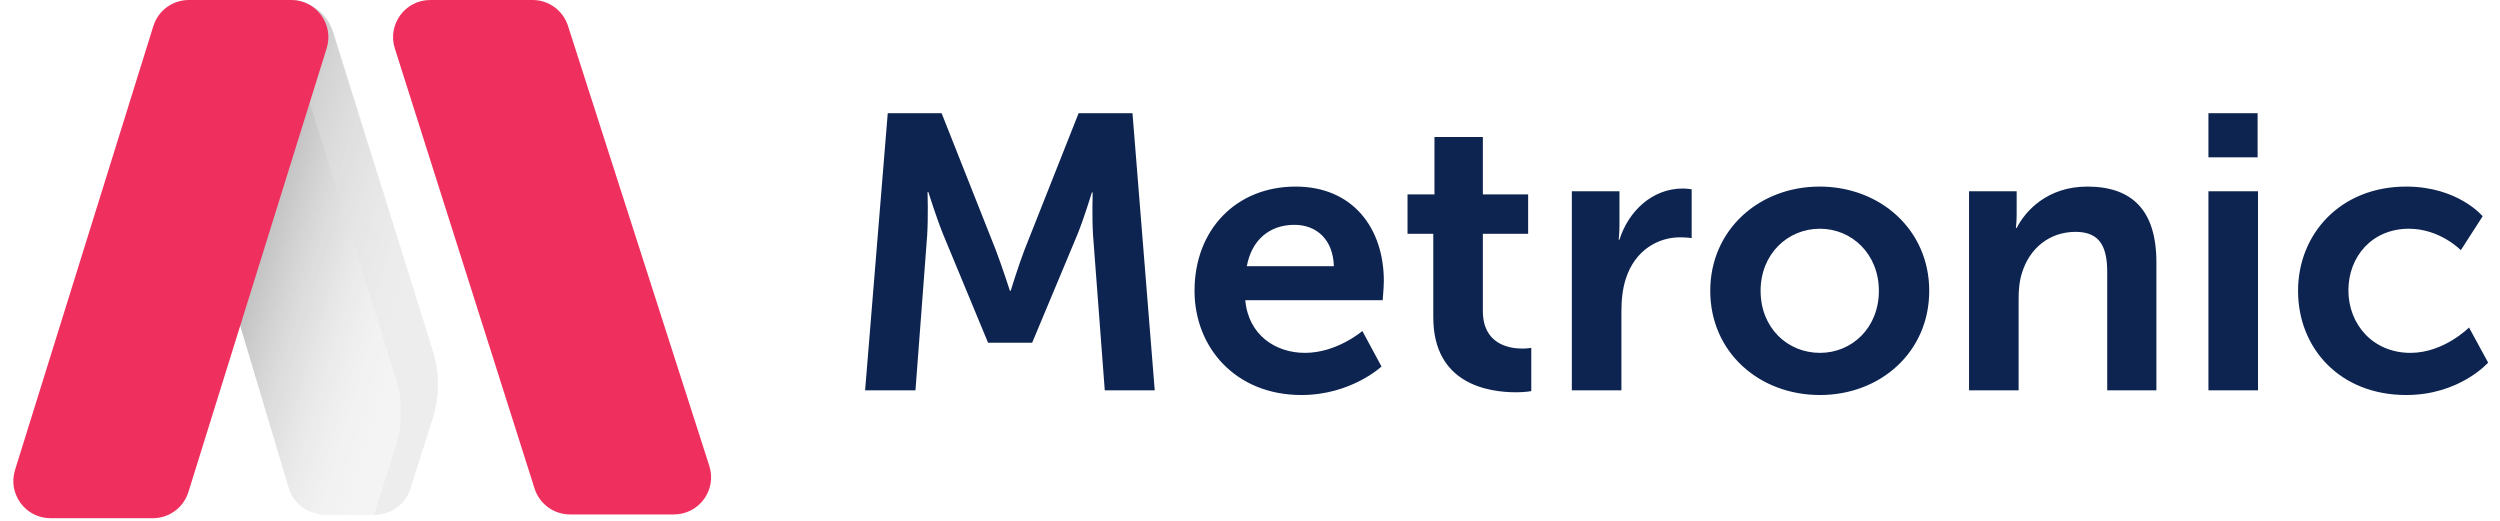
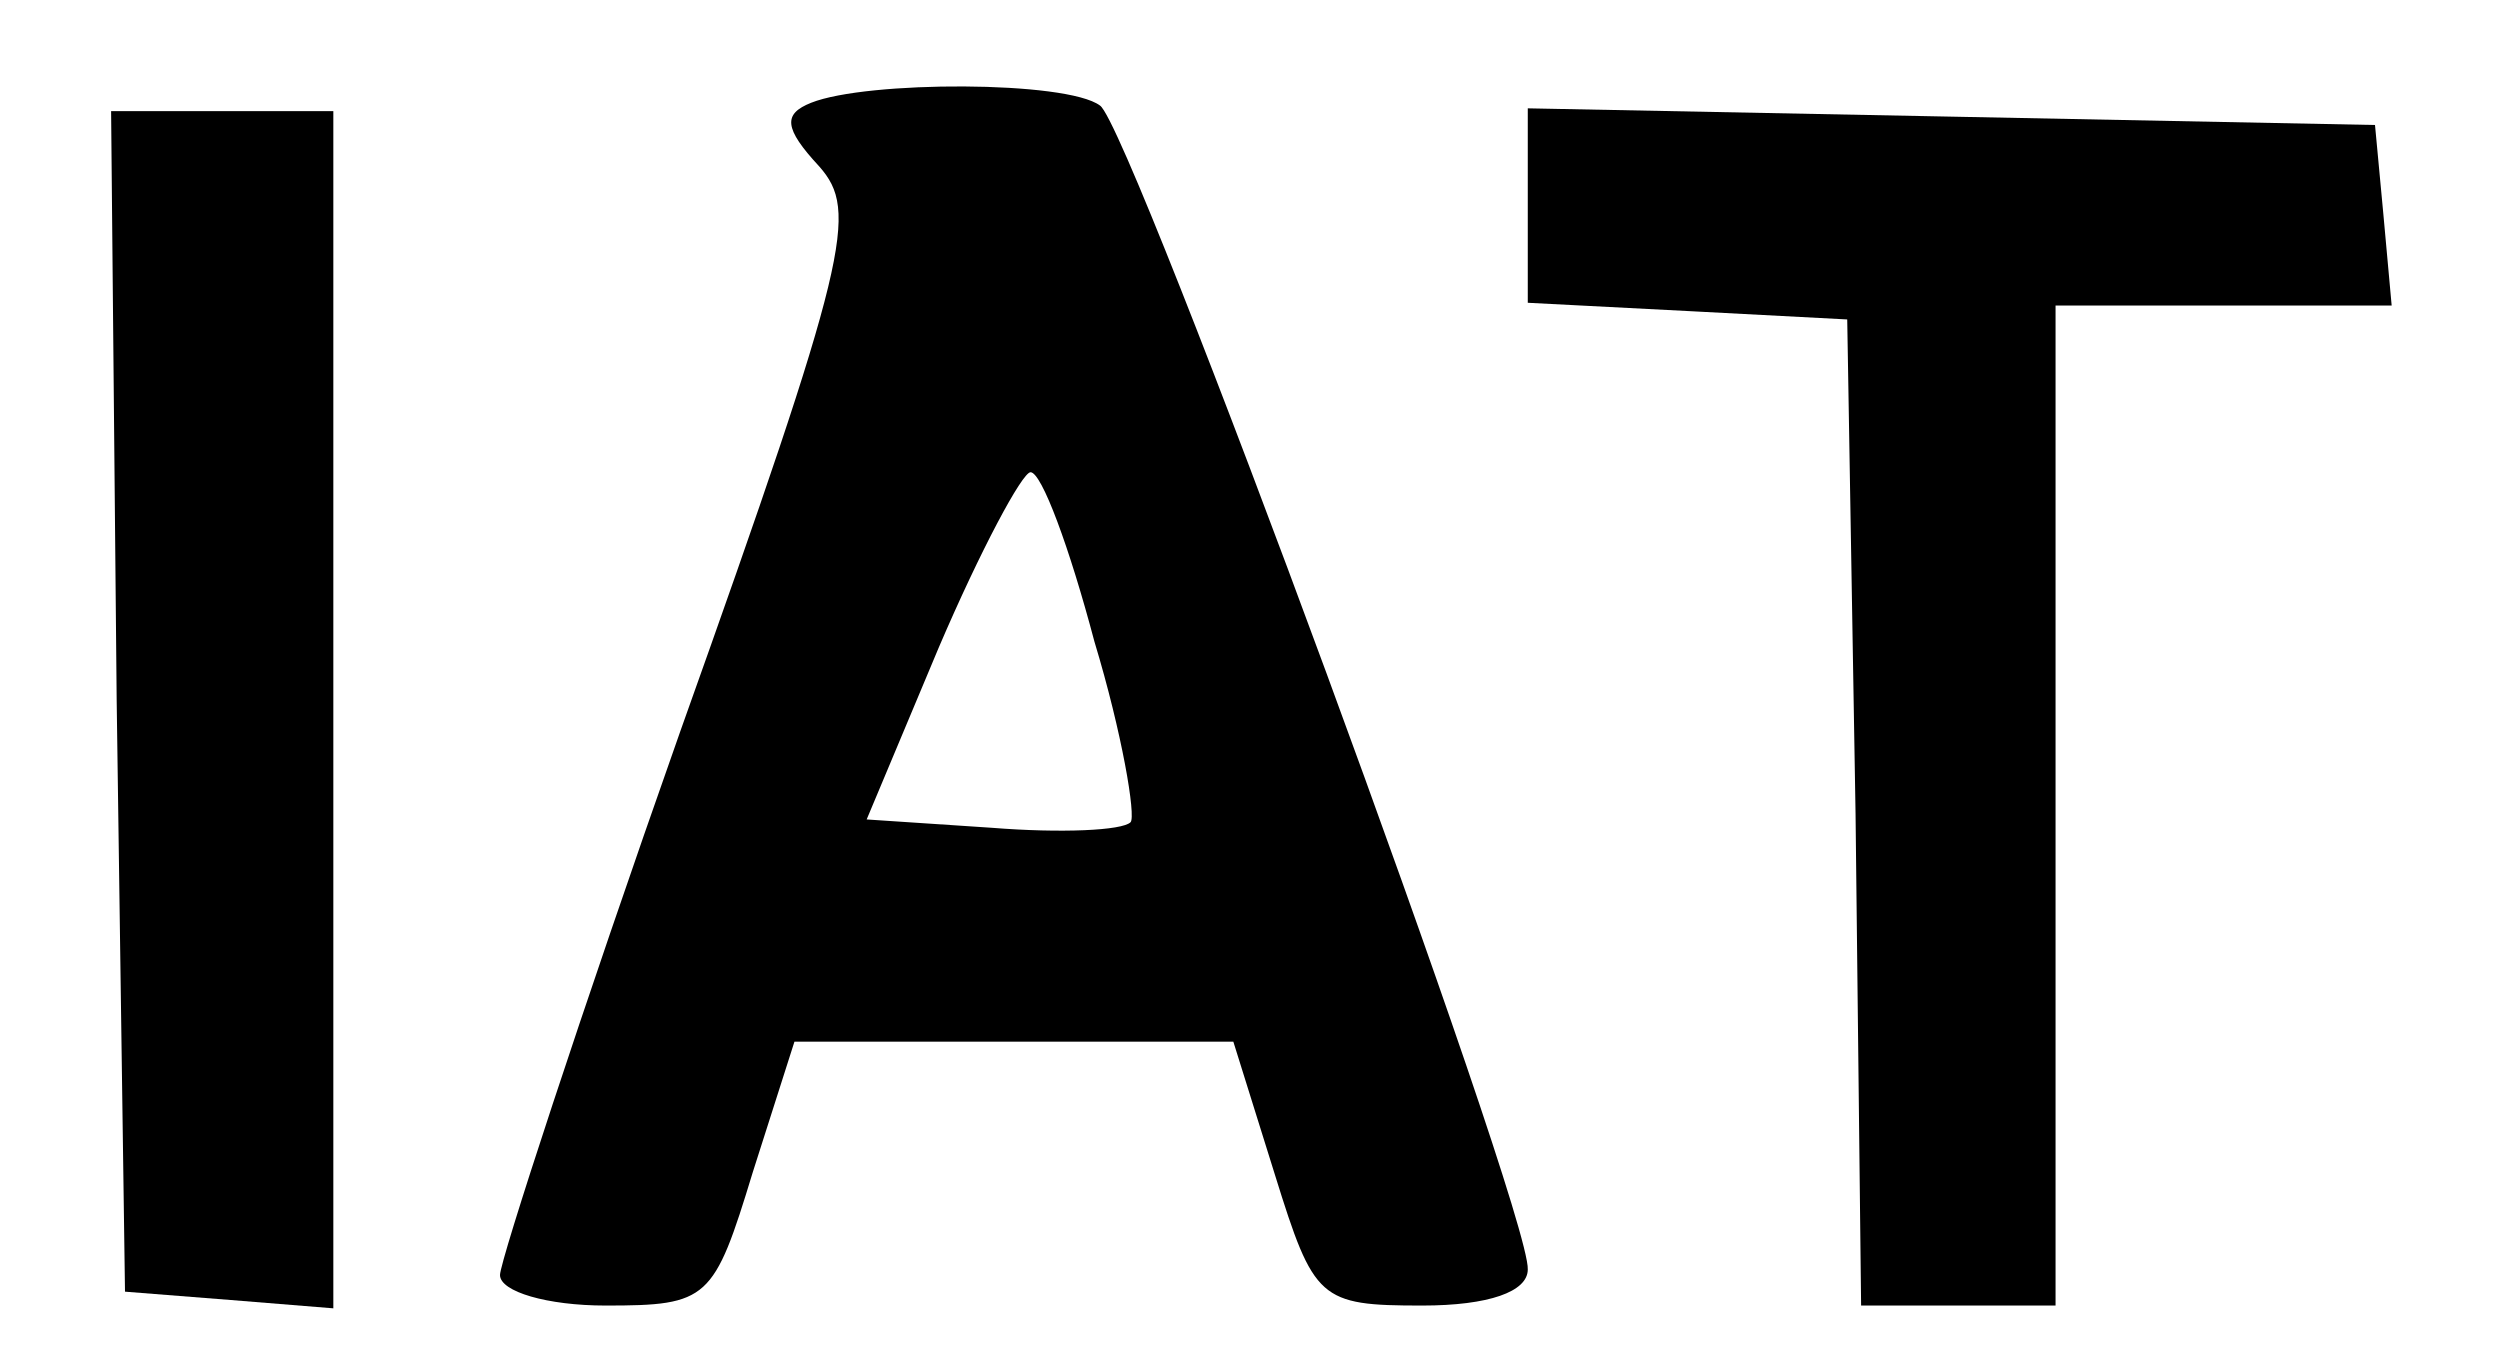
- <svg xmlns="http://www.w3.org/2000/svg" width="269" height="56" viewBox="0 0 269 56" fill="none">
-   <path d="M93.085 42H98.504L99.763 25.326C99.889 23.352 99.805 20.664 99.805 20.664H99.889C99.889 20.664 100.813 23.604 101.527 25.326L106.315 36.876H111.061L115.891 25.326C116.605 23.604 117.487 20.706 117.487 20.706H117.571C117.571 20.706 117.487 23.352 117.613 25.326L118.873 42H124.249L121.855 12.18H116.059L110.221 26.922C109.549 28.686 108.751 31.29 108.751 31.29H108.667C108.667 31.29 107.827 28.686 107.155 26.922L101.317 12.18H95.522L93.085 42ZM128.531 31.29C128.531 37.38 132.941 42.504 140.039 42.504C145.373 42.504 148.649 39.438 148.649 39.438L146.591 35.616C146.591 35.616 143.861 37.968 140.417 37.968C137.225 37.968 134.327 36.036 133.991 32.298H148.775C148.775 32.298 148.901 30.87 148.901 30.24C148.901 24.57 145.583 20.076 139.409 20.076C133.025 20.076 128.531 24.696 128.531 31.29ZM134.159 28.644C134.663 25.872 136.553 24.192 139.283 24.192C141.635 24.192 143.441 25.746 143.525 28.644H134.159ZM154.222 34.146C154.222 41.328 160.144 42.21 163.126 42.21C164.134 42.21 164.764 42.084 164.764 42.084V37.422C164.764 37.422 164.386 37.506 163.798 37.506C162.328 37.506 159.556 37.002 159.556 33.474V25.158H164.428V20.916H159.556V14.742H154.348V20.916H151.45V25.158H154.222V34.146ZM169.13 42H174.464V33.516C174.464 32.256 174.59 31.08 174.926 30.03C175.934 26.838 178.496 25.536 180.764 25.536C181.478 25.536 182.024 25.62 182.024 25.62V20.37C182.024 20.37 181.562 20.286 181.058 20.286C177.782 20.286 175.22 22.722 174.254 25.788H174.17C174.17 25.788 174.254 25.074 174.254 24.276V20.58H169.13V42ZM184.023 31.29C184.023 37.884 189.273 42.504 195.825 42.504C202.335 42.504 207.585 37.884 207.585 31.29C207.585 24.738 202.335 20.076 195.783 20.076C189.273 20.076 184.023 24.738 184.023 31.29ZM189.441 31.29C189.441 27.342 192.339 24.612 195.825 24.612C199.269 24.612 202.167 27.342 202.167 31.29C202.167 35.28 199.269 37.968 195.825 37.968C192.339 37.968 189.441 35.28 189.441 31.29ZM211.869 42H217.203V32.172C217.203 31.164 217.287 30.198 217.581 29.316C218.379 26.754 220.479 24.948 223.335 24.948C226.065 24.948 226.737 26.712 226.737 29.316V42H232.029V28.224C232.029 22.554 229.341 20.076 224.595 20.076C220.269 20.076 217.917 22.722 216.993 24.528H216.909C216.909 24.528 216.993 23.856 216.993 23.058V20.58H211.869V42ZM237.627 16.926H242.919V12.18H237.627V16.926ZM237.627 42H242.961V20.58H237.627V42ZM247.27 31.29C247.27 37.506 251.806 42.504 258.904 42.504C264.658 42.504 267.724 39.018 267.724 39.018L265.666 35.238C265.666 35.238 262.978 37.968 259.366 37.968C255.292 37.968 252.688 34.86 252.688 31.248C252.688 27.594 255.25 24.612 259.198 24.612C262.558 24.612 264.784 26.922 264.784 26.922L267.136 23.268C267.136 23.268 264.49 20.076 258.904 20.076C251.806 20.076 247.27 25.2 247.27 31.29Z" fill="#0D2451" />
-   <path d="M61.114 2.777L76.323 50.13C77.152 52.712 75.226 55.353 72.514 55.353H61.331C59.588 55.353 58.046 54.225 57.518 52.564L42.483 5.211C41.664 2.631 43.589 0 46.295 0H57.306C59.044 0 60.583 1.122 61.114 2.777Z" fill="#EF305E" />
-   <g filter="url(#filter0_i)">
-     <path d="M46.548 37.8L35.824 3.449C35.184 1.397 33.284 0 31.134 0C28.518 0 26.36 2.05 26.227 4.663L24.919 30.339C24.872 31.251 24.982 32.164 25.244 33.039L31.066 52.5C31.572 54.193 33.13 55.353 34.898 55.353H40.309C42.05 55.353 43.591 54.227 44.12 52.569L46.527 45.021C47.275 42.674 47.283 40.152 46.548 37.8Z" fill="#F4F4F4" />
-     <path d="M46.548 37.8L35.824 3.449C35.184 1.397 33.284 0 31.134 0C28.518 0 26.36 2.05 26.227 4.663L24.919 30.339C24.872 31.251 24.982 32.164 25.244 33.039L31.066 52.5C31.572 54.193 33.13 55.353 34.898 55.353H40.309C42.05 55.353 43.591 54.227 44.12 52.569L46.527 45.021C47.275 42.674 47.283 40.152 46.548 37.8Z" fill="url(#paint0_linear)" />
+ <svg xmlns="http://www.w3.org/2000/svg" version="1.0" width="90pt" height="49pt" viewBox="0 0 90 49" preserveAspectRatio="xMidYMid meet">
+   <g transform="translate(0,49) scale(0.1,-0.1)" fill="#000000" stroke="none">
+     <path d="M292 453 c-10 -4 -10 -9 3 -23 14 -16 11 -32 -50 -203 -36 -102 -65 -191 -65 -196 0 -6 17 -11 38 -11 37 0 39 2 53 48 l15 47 79 0 79 0 15 -48 c14 -45 16 -47 53 -47 24 0 38 5 38 13 1 21 -143 412 -154 419 -12 9 -84 9 -104 1z m102 -194 c10 -33 15 -63 13 -65 -3 -3 -25 -4 -50 -2 l-45 3 26 62 c15 35 30 63 33 63 4 0 14 -27 23 -61z" />
+     <path d="M42 238 l3 -213 38 -3 37 -3 0 215 0 216 -40 0 -40 0 2 -212z" />
+     <path d="M550 416 l0 -35 58 -3 57 -3 3 -178 2 -177 35 0 35 0 0 180 0 180 61 0 60 0 -3 33 -3 32 -152 3 -153 3 0 -35z" />
  </g>
-   <path d="M20.317 0H31.332C34.029 0 35.953 2.615 35.151 5.19L20.27 52.947C19.749 54.619 18.201 55.758 16.451 55.758H5.436C2.739 55.758 0.815 53.143 1.617 50.568L16.498 2.81C17.019 1.139 18.566 0 20.317 0Z" fill="#EF305E" />
-   <defs>
-     <filter id="filter0_i" x="24.908" y="0" width="22.185" height="55.353" filterUnits="userSpaceOnUse" color-interpolation-filters="sRGB">
-       <feFlood flood-opacity="0" result="BackgroundImageFix" />
-       <feBlend mode="normal" in="SourceGraphic" in2="BackgroundImageFix" result="shape" />
-       <feColorMatrix in="SourceAlpha" type="matrix" values="0 0 0 0 0 0 0 0 0 0 0 0 0 0 0 0 0 0 127 0" result="hardAlpha" />
-       <feOffset dx="-4" dy="3" />
-       <feComposite in2="hardAlpha" operator="arithmetic" k2="-1" k3="1" />
-       <feColorMatrix type="matrix" values="0 0 0 0 0.904 0 0 0 0 0.893 0 0 0 0 0.893 0 0 0 0.4 0" />
-       <feBlend mode="normal" in2="shape" result="effect1_innerShadow" />
-     </filter>
-     <linearGradient id="paint0_linear" x1="29" y1="24.5" x2="49" y2="30.5" gradientUnits="userSpaceOnUse">
-       <stop stop-opacity="0.2" />
-       <stop offset="0.911" stop-color="white" stop-opacity="0" />
-     </linearGradient>
-   </defs>
</svg>
